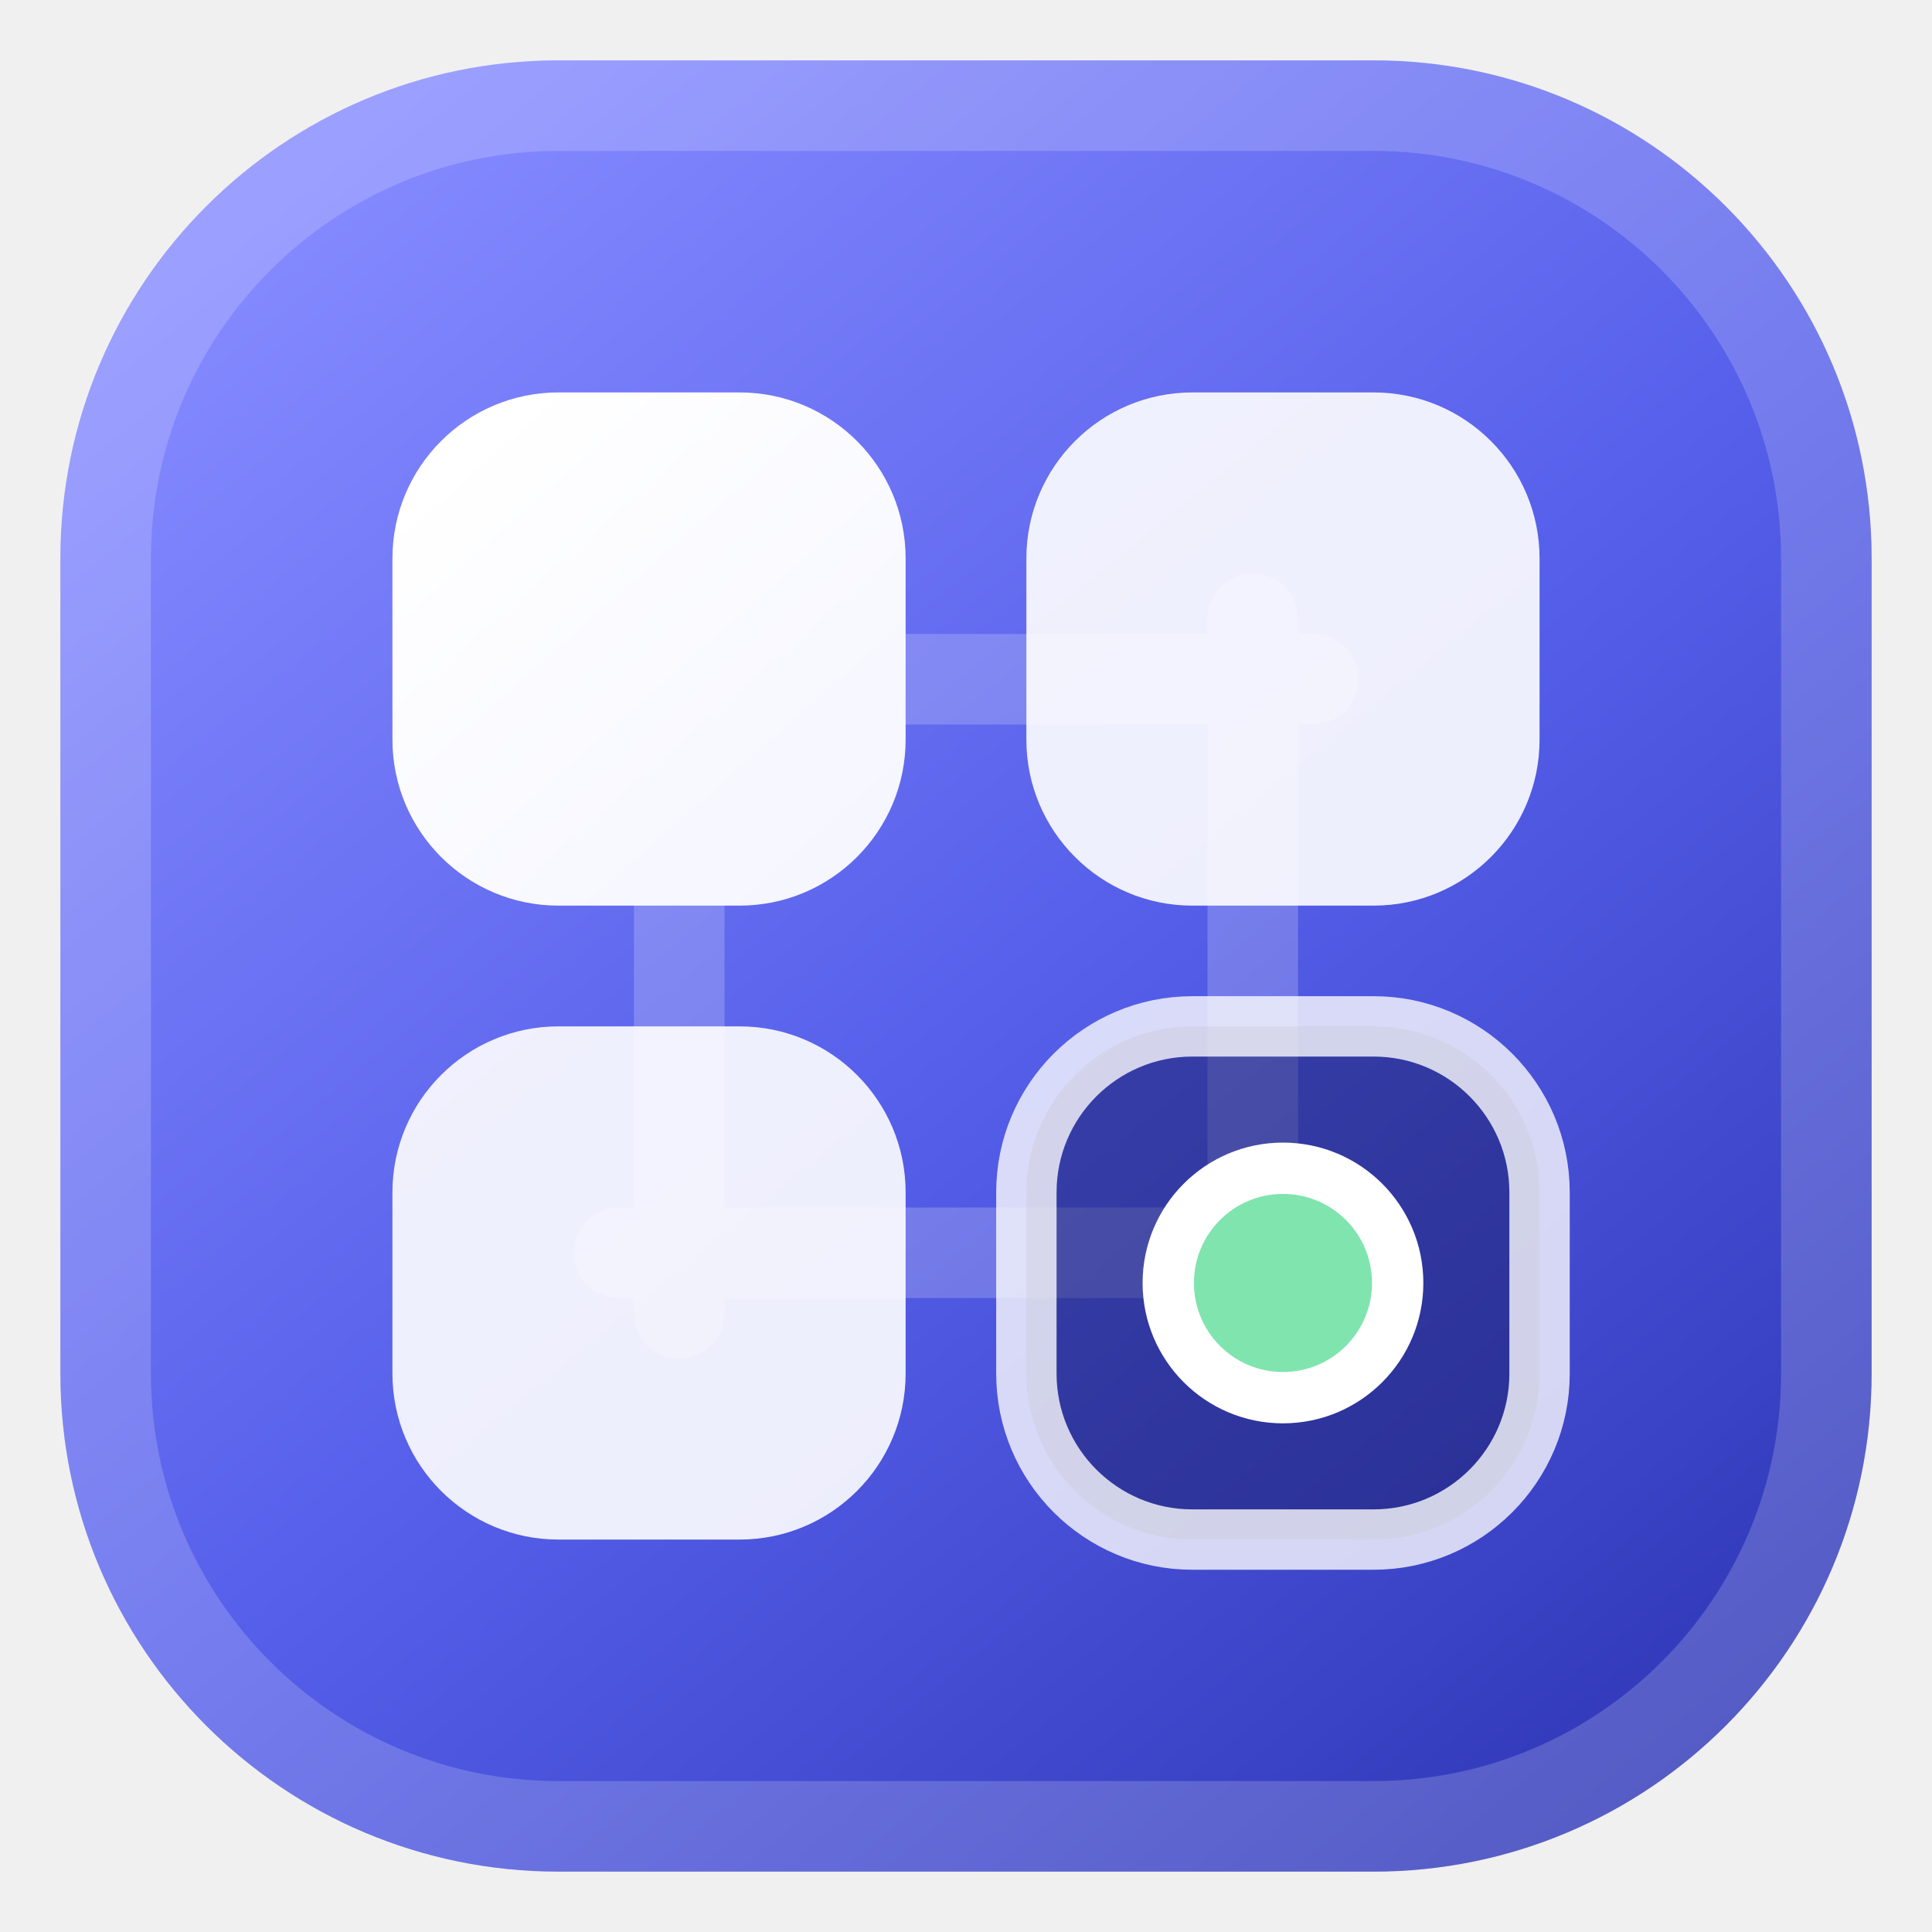
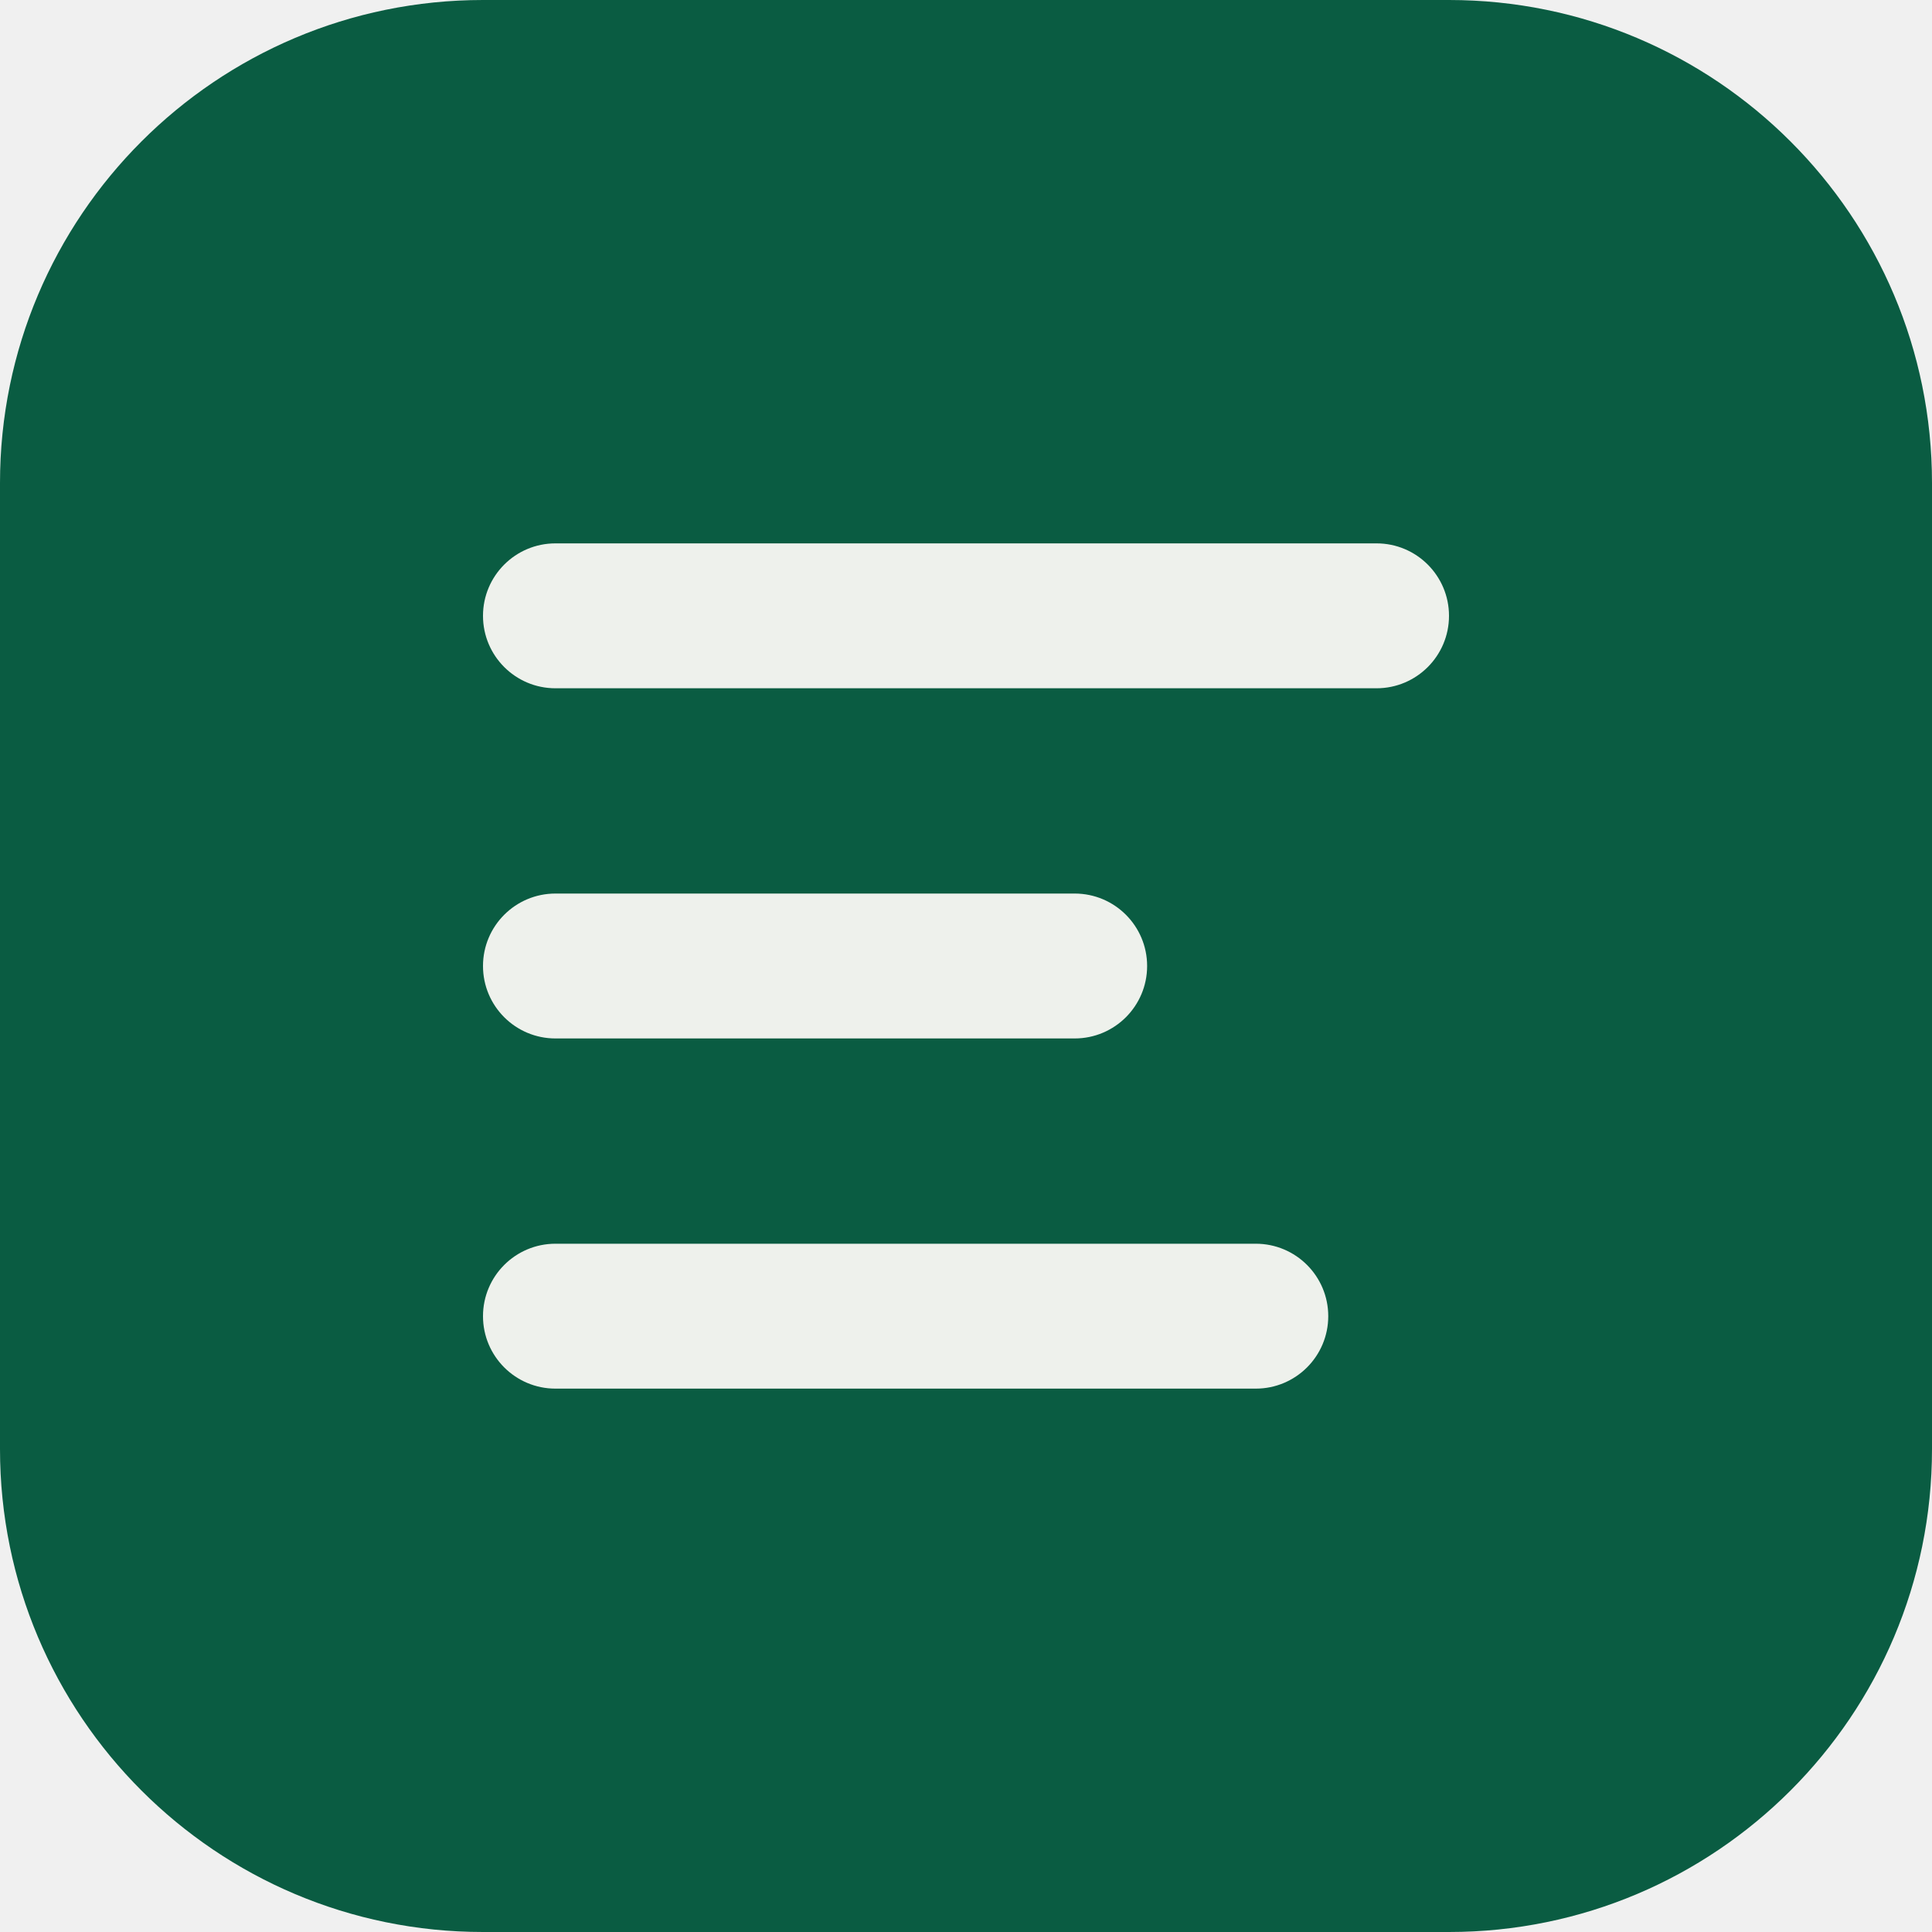
<svg xmlns="http://www.w3.org/2000/svg" viewBox="0 0 32 32" fill="none">
-   <defs>
-     <linearGradient id="hub-bg" x1="5" y1="3" x2="27" y2="30" gradientUnits="userSpaceOnUse">
-       <stop stop-color="#858AFF" />
-       <stop offset="0.52" stop-color="#565FEA" />
-       <stop offset="1" stop-color="#3038B8" />
-     </linearGradient>
-     <linearGradient id="hub-glint" x1="8" y1="7" x2="23" y2="24" gradientUnits="userSpaceOnUse">
-       <stop stop-color="white" />
-       <stop offset="1" stop-color="#E7E9FF" />
-     </linearGradient>
-   </defs>
-   <rect x="1" y="1" width="30" height="30" rx="8.25" fill="url(#hub-bg)" />
-   <rect x="1.75" y="1.75" width="28.5" height="28.5" rx="7.5" stroke="white" stroke-opacity="0.18" stroke-width="1.5" />
-   <path d="M10.25 11.25H21.75M10.25 20.75H21.75M11.25 10.25V21.75M20.75 10.25V21.75" stroke="white" stroke-opacity="0.2" stroke-width="1.5" stroke-linecap="round" />
-   <rect x="6.5" y="6.5" width="8.5" height="8.5" rx="2.75" fill="url(#hub-glint)" />
-   <rect x="17" y="6.5" width="8.5" height="8.5" rx="2.75" fill="white" fill-opacity="0.9" />
-   <rect x="6.5" y="17" width="8.5" height="8.5" rx="2.75" fill="white" fill-opacity="0.9" />
-   <rect x="17" y="17" width="8.5" height="8.5" rx="2.75" fill="#151A5C" fill-opacity="0.45" stroke="white" stroke-opacity="0.78" />
-   <circle cx="21.25" cy="21.25" r="1.9" fill="#80E4AF" stroke="white" stroke-width="0.85" />
+   <rect width="32" height="32" rx="8" fill="#0a5c42" />
+   <rect x="8" y="9" width="16" height="2.4" rx="1.2" fill="#eef1ec" />
+   <rect x="8" y="14.8" width="11" height="2.4" rx="1.2" fill="#eef1ec" />
+   <rect x="8" y="20.6" width="14" height="2.4" rx="1.2" fill="#eef1ec" />
</svg>
